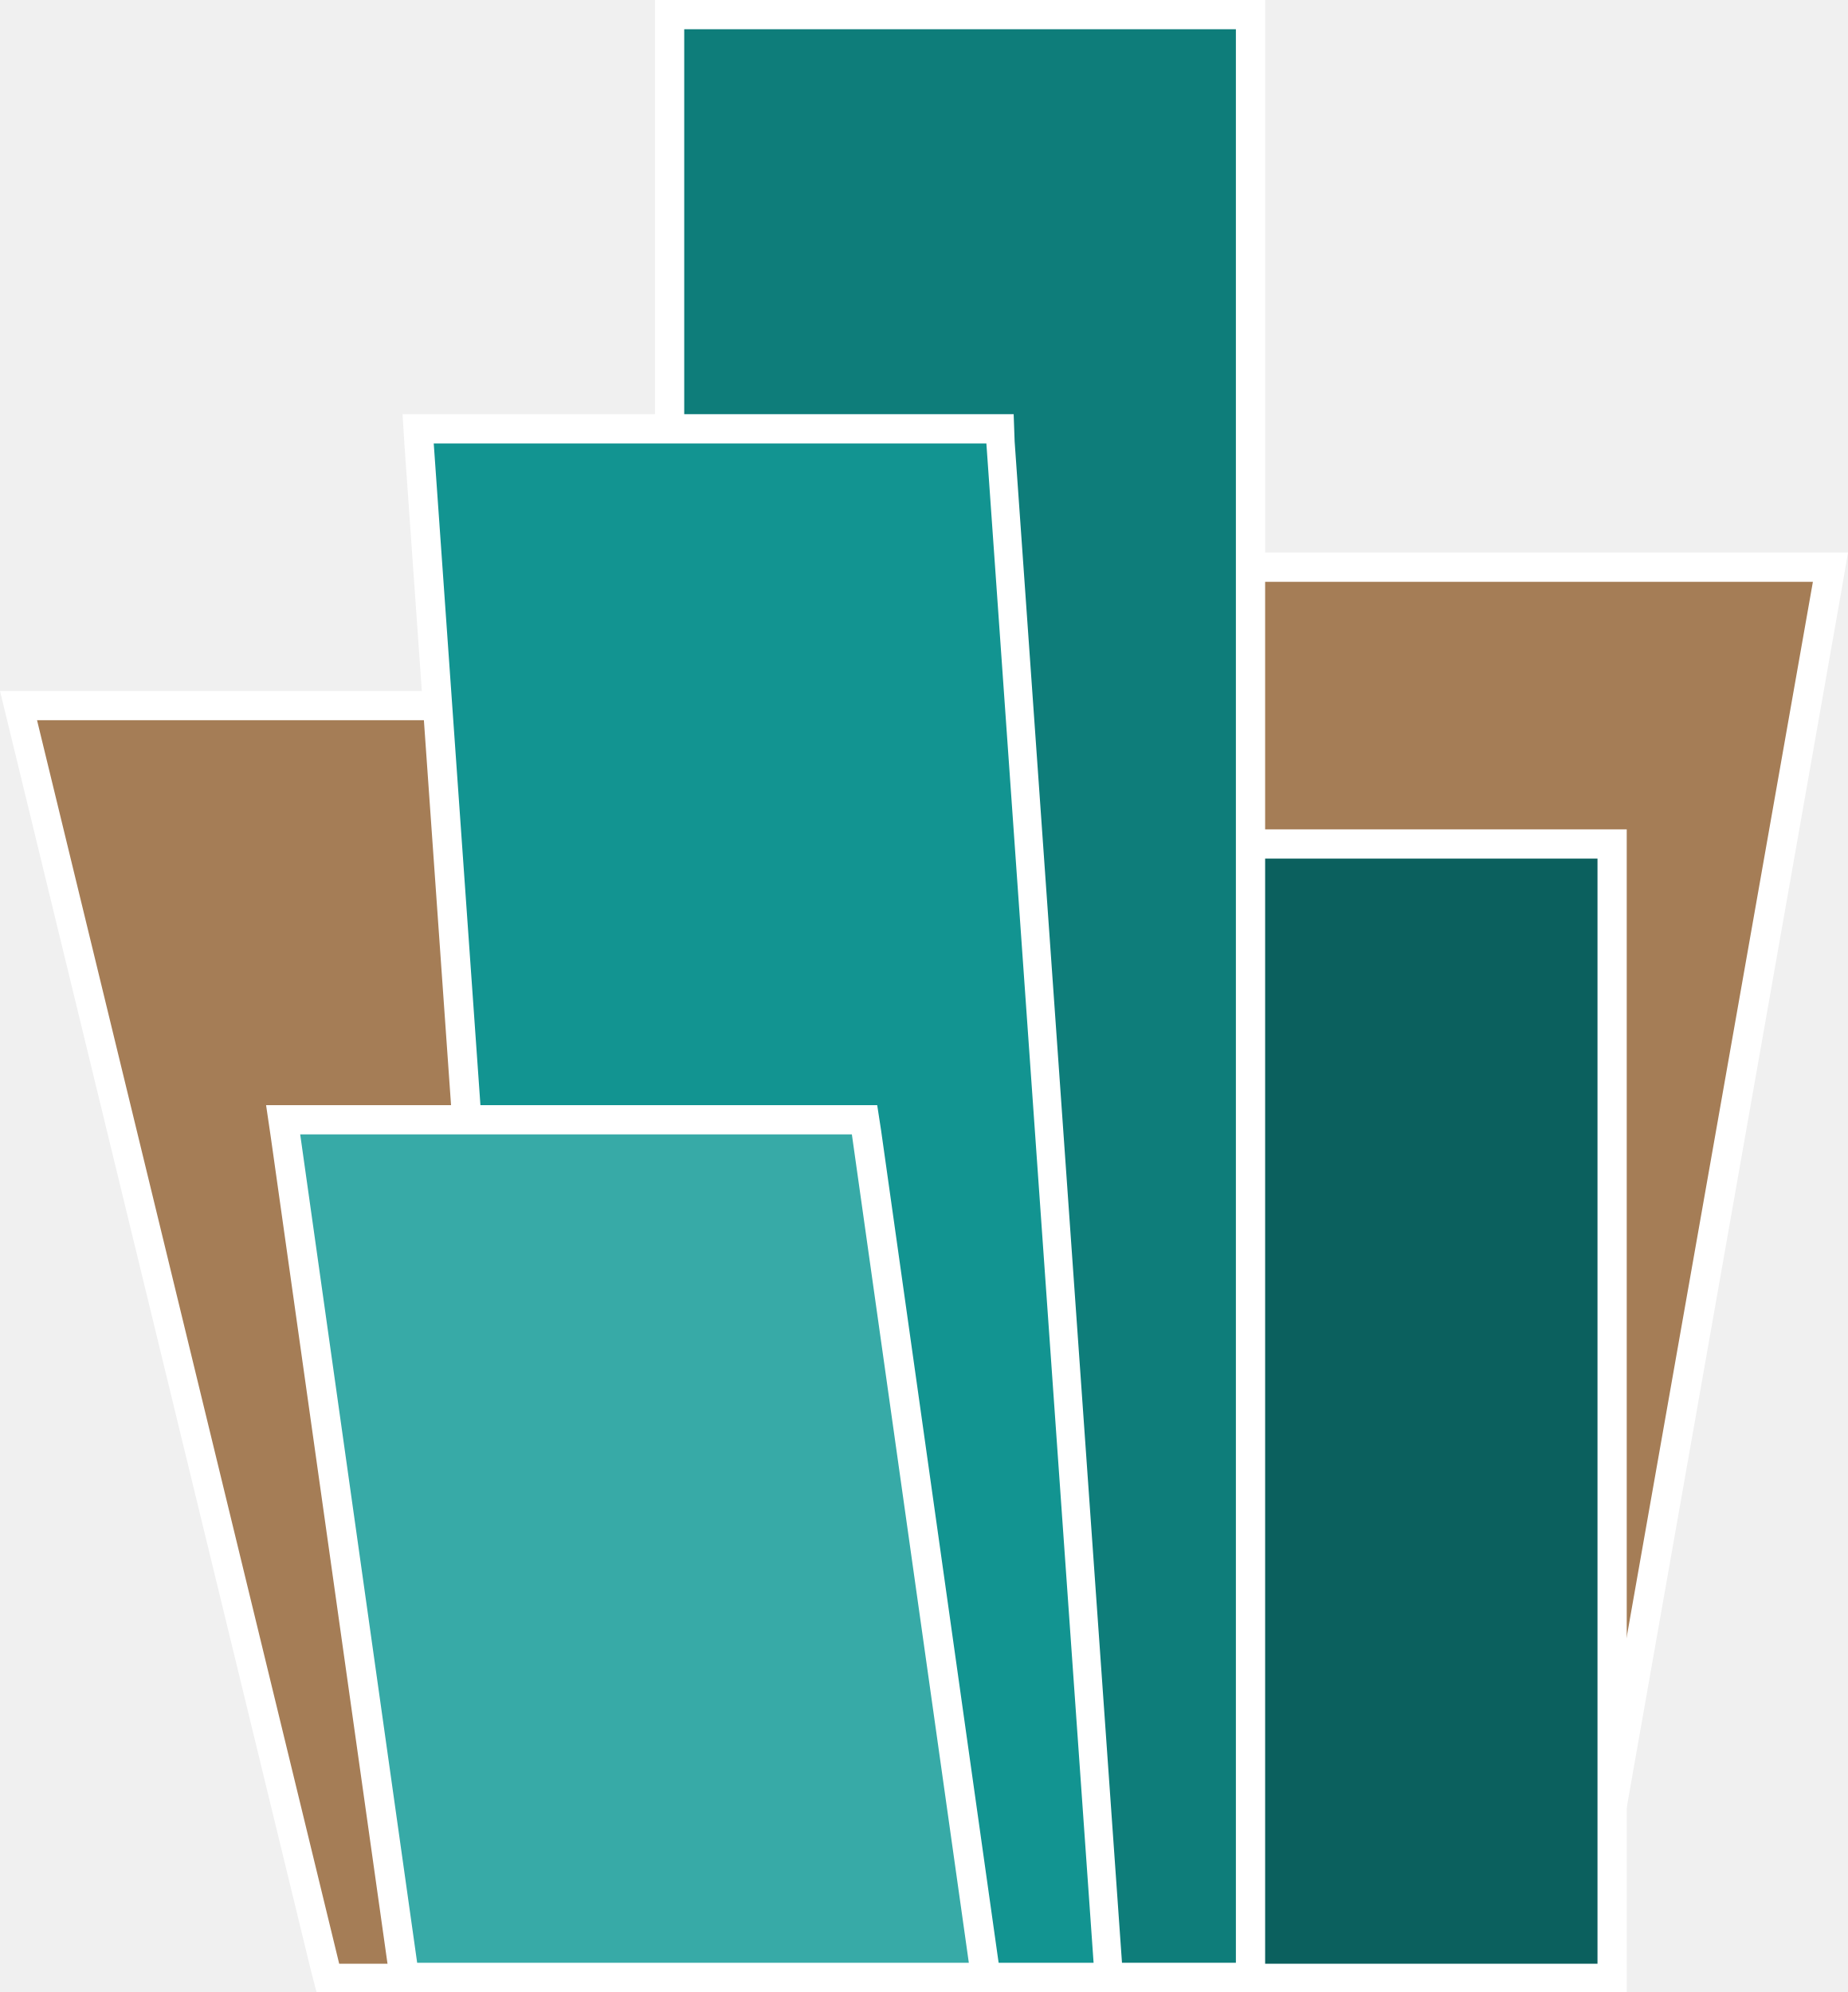
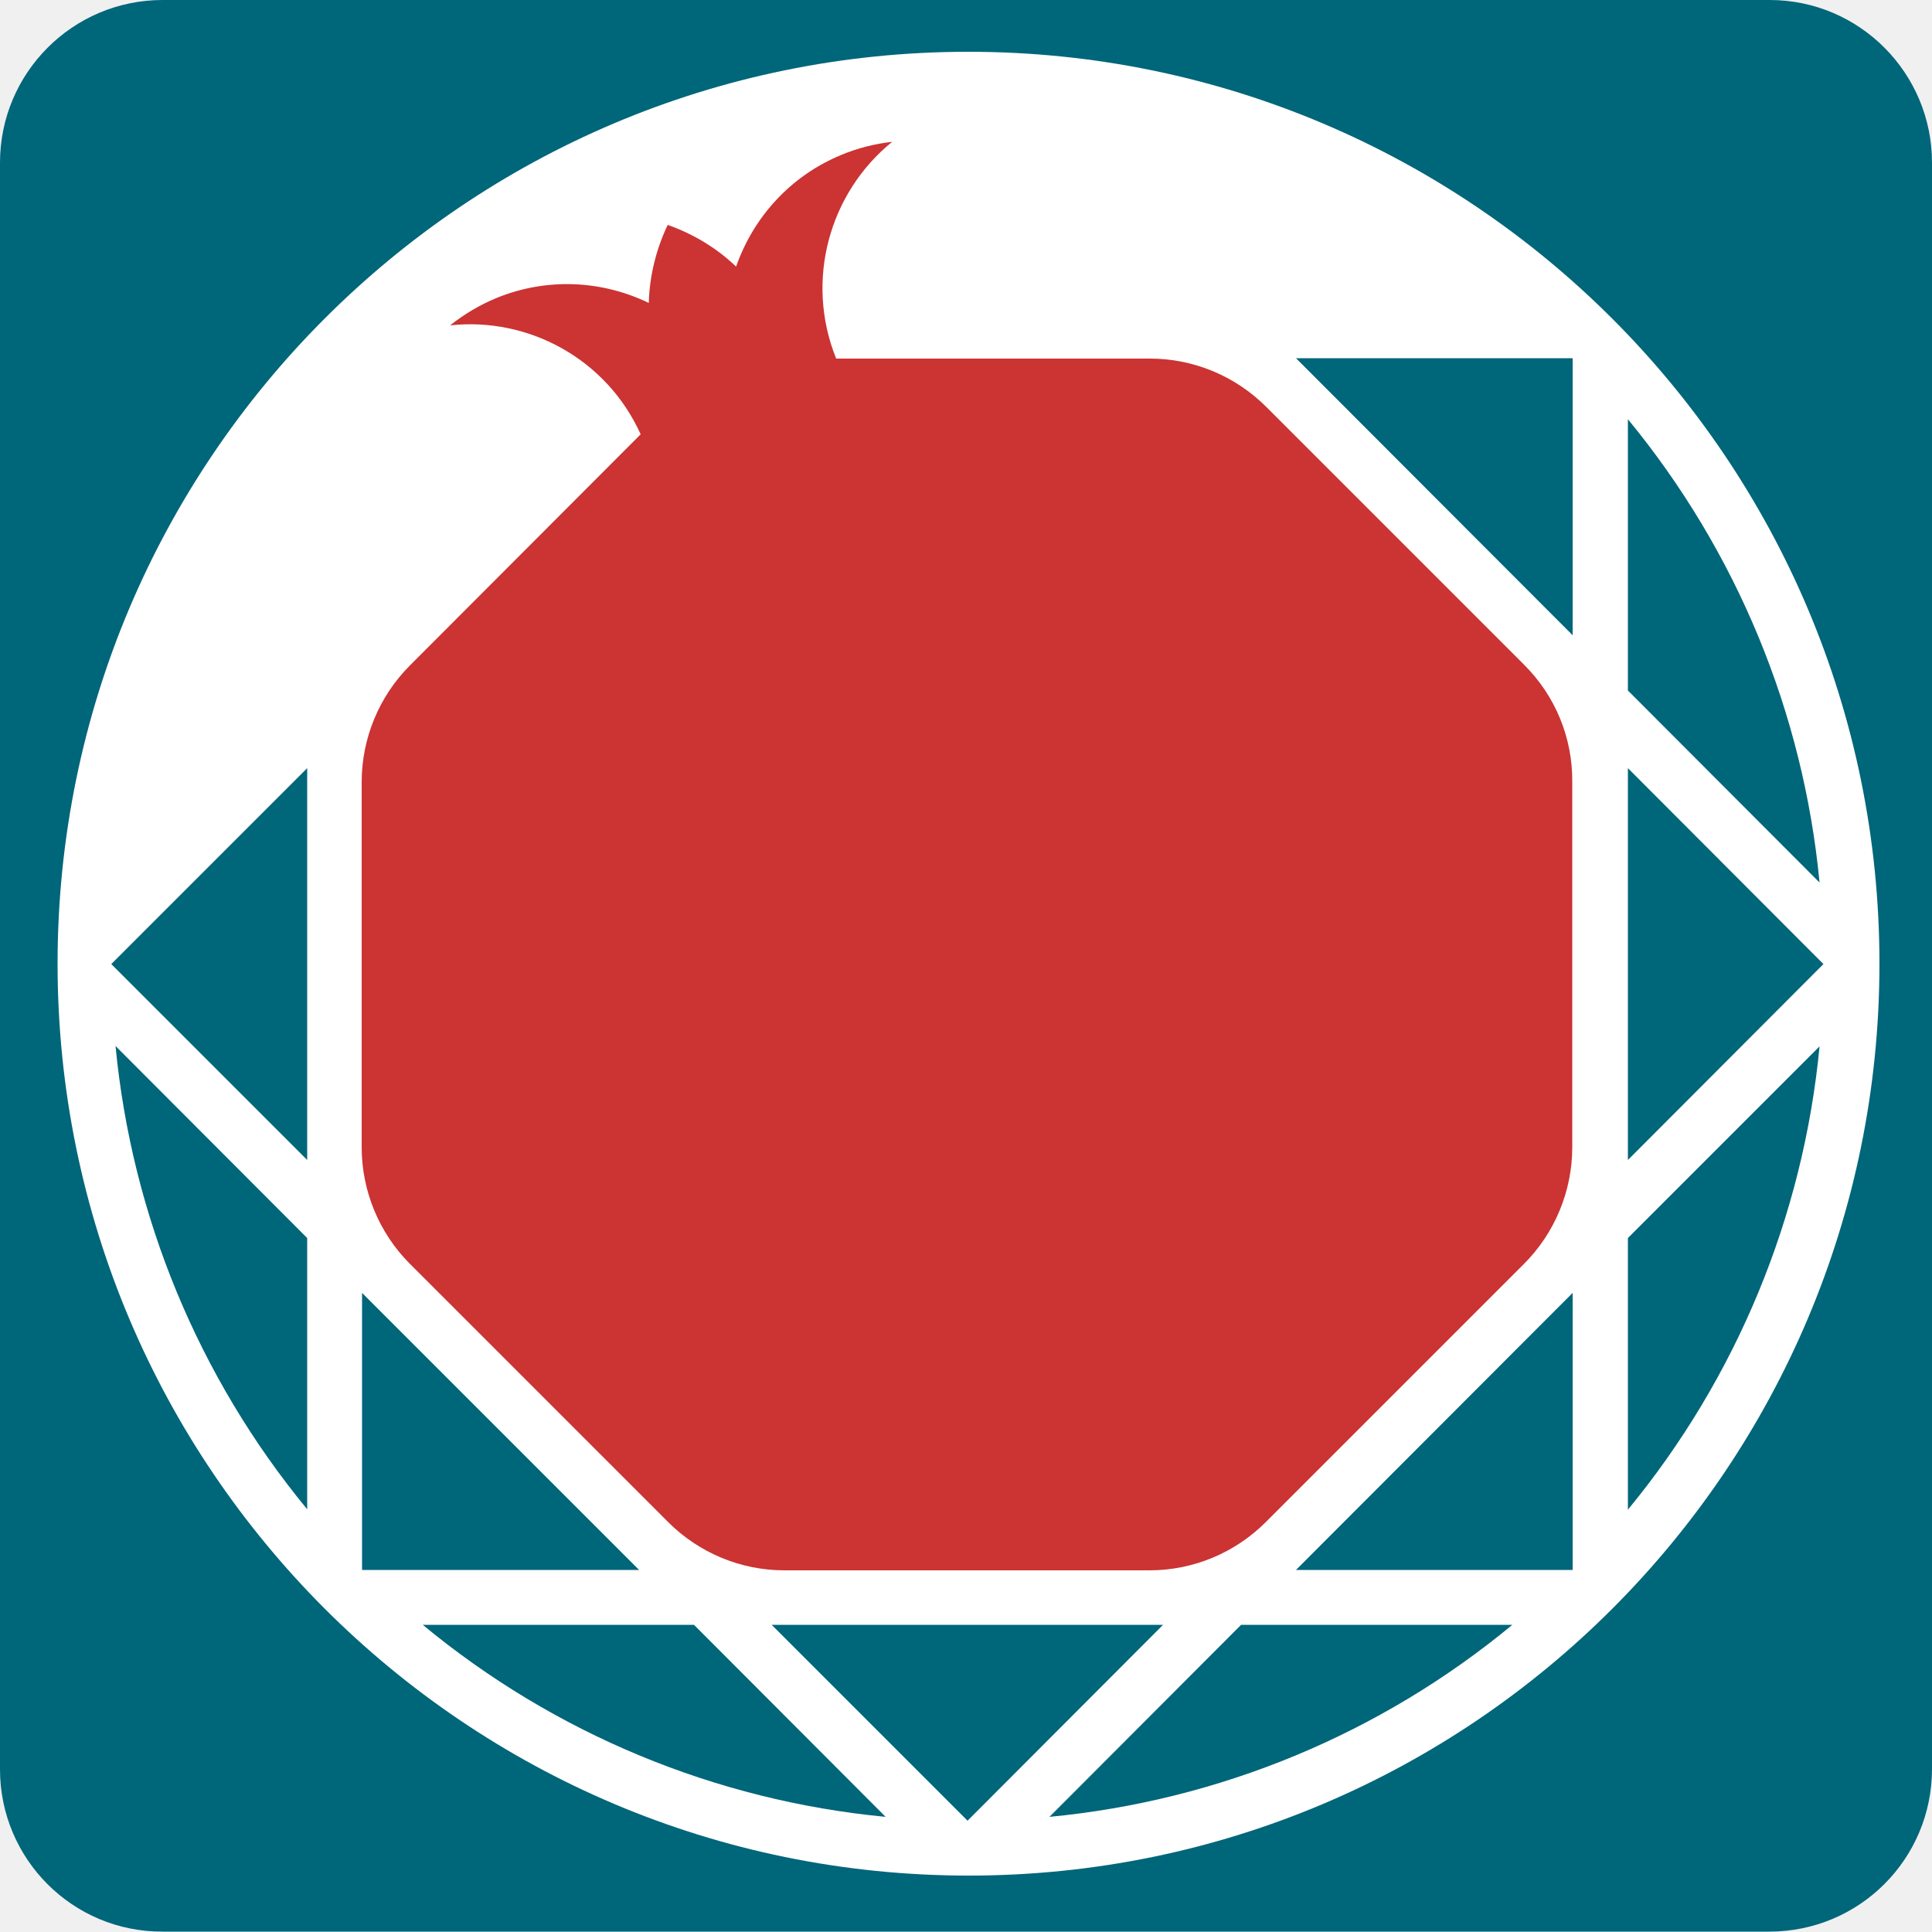
- <svg xmlns="http://www.w3.org/2000/svg" version="1.1" id="Layer_1" x="0px" y="0px" viewBox="0 0 189.6 204.4" style="enable-background:new 0 0 189.6 204.4;" xml:space="preserve">
+ <svg xmlns="http://www.w3.org/2000/svg" version="1.1" x="0px" y="0px" viewBox="0 0 500 500" style="enable-background:new 0 0 500 500;" xml:space="preserve">
  <style type="text/css">
- 	.st0{fill:#A57D56;}
+ 	.st0{fill:#00667A;}
	.st1{fill:#FFFFFF;}
- 	.st2{fill:#0B605E;}
- 	.st3{fill:#0E7D7A;}
- 	.st4{fill:#129491;}
- 	.st5{fill:#37AAA7;}
+ 	.st2{fill:#CC3333;}
</style>
  <g>
-     <polygon class="st0" points="102.6,203 128.1,58.2 187.8,58.2 162.3,203  " />
-     <path class="st1" d="M186,59.7l-25,141.7h-56.6l25-141.7L186,59.7 M189.6,56.7H186h-56.6h-2.5l-0.4,2.5l-25,141.7l-0.6,3.5h3.6   h56.6h2.5l0.4-2.5l25-141.7L189.6,56.7L189.6,56.7z" />
-   </g>
-   <g>
-     <polygon class="st0" points="33.6,203 1.9,72.4 61.6,72.4 93.3,203  " />
-     <path class="st1" d="M60.4,73.9l31,127.6H34.8L3.8,73.9L60.4,73.9 M62.8,70.9h-2.4H3.8H0l0.9,3.7l31,127.6l0.6,2.3h2.4h56.6h3.8   l-0.9-3.7l-31-127.6L62.8,70.9L62.8,70.9z" />
-   </g>
-   <g>
-     <rect x="105.7" y="86.6" class="st2" width="59.7" height="116.4" />
-     <path class="st1" d="M163.9,88.1v113.4h-56.7V88.1H163.9 M166.9,85.1h-3h-56.7h-3v3v113.4v3h3h56.7h3v-3V88.1V85.1L166.9,85.1z" />
-   </g>
-   <g>
-     <rect x="68.7" y="1.5" class="st3" width="59.6" height="201.4" />
-     <path class="st1" d="M126.8,3v198.4H70.2V3H126.8 M129.8,0h-3H70.2h-3v3v198.4v3h3h56.6h3v-3V3V0L129.8,0z" />
-   </g>
-   <g>
-     <polygon class="st4" points="54.1,203 42.9,44 102.6,44 113.8,203  " />
-     <path class="st1" d="M101.2,45.5l11,155.9H55.5l-11-155.9H101.2 M104,42.5h-2.8H44.5h-3.2l0.2,3.2l11,155.9l0.2,2.8h2.8h56.6h3.2   l-0.2-3.2l-11-155.9L104,42.5L104,42.5z" />
-   </g>
-   <g>
-     <polygon class="st5" points="41.5,203 29,114.9 88.7,114.9 101.1,203  " />
-     <path class="st1" d="M87.4,116.4l12,85H42.8l-12-85H87.4 M90,113.4h-2.6H30.8h-3.5l0.5,3.4l12,85l0.4,2.6h2.6h56.6h3.5l-0.5-3.4   l-12-85L90,113.4L90,113.4z" />
+     <path class="st0" d="M42.1,0h415.9C481.2,0,500,18.9,500,42.1v415.7c0,23.3-18.8,42.1-42.1,42.1H42.1C18.8,500,0,481.1,0,457.9   V42.1C0,18.9,18.8,0,42.1,0z" />
+     <path class="st1" d="M486.4,249.4c0-130.3-105.6-236-235.8-236S14.9,119.1,14.9,249.4s105.6,236,235.8,236S486.4,379.6,486.4,249.4   " />
+     <g>
+       <polygon class="st0" points="79.5,300.2 79.5,198.8 28.8,249.5   " />
+       <polygon class="st0" points="165.4,406.3 93.7,334.6 93.7,406.3   " />
+       <polygon class="st0" points="301,420.5 199.7,420.5 250.4,471.2   " />
+       <polygon class="st0" points="407,334.6 335.4,406.3 407,406.3   " />
+       <polygon class="st0" points="421.3,198.8 421.3,300.2 471.9,249.5   " />
+       <polygon class="st0" points="335.4,92.7 407,164.4 407,92.7   " />
+     </g>
+     <g>
+       <path class="st0" d="M79.5,320.4l-49.6-49.7c4.2,44,21.5,85.8,49.6,119.9l0,0L79.5,320.4z" />
+       <path class="st0" d="M179.6,420.5l-70.2,0c34.1,28.2,75.8,45.5,119.8,49.7l0,0L179.6,420.5z" />
+       <path class="st0" d="M321.2,420.5l-49.6,49.7c44-4.2,85.7-21.5,119.8-49.7l0,0L321.2,420.5z" />
+       <path class="st0" d="M421.3,320.4l0,70.3c28.1-34.1,45.4-75.9,49.6-119.9l0,0L421.3,320.4z" />
+       <path class="st0" d="M421.3,178.7l49.6,49.7c-4.2-44-21.5-85.8-49.6-119.9l0,0L421.3,178.7z" />
+     </g>
+     <path class="st2" d="M394.5,172.1l-66.8-66.8c-8-8-18.8-12.5-30.1-12.5h-81.2c-8.2-20.3-1.7-43,14.5-56.1   c-4.4,0.5-8.9,1.6-13.2,3.4c-13.3,5.5-22.8,16.3-27.2,28.9c-5.1-4.9-11.2-8.5-17.7-10.8c-3,6.3-4.7,13.2-4.9,20.2   c-12-5.8-26.3-6.7-39.6-1.2c-4.3,1.8-8.3,4.2-11.8,7c20.3-2.2,40.5,8.7,49.3,28.2l-59.7,59.8c-8,8-12.5,18.9-12.5,30.2v94.5   c0,11.3,4.5,22.2,12.5,30.2l66.8,66.8c8,8,18.8,12.5,30.1,12.5h94.5c11.3,0,22.1-4.5,30.1-12.5l66.8-66.8c8-8,12.5-18.9,12.5-30.2   v-94.5C407,190.9,402.5,180.1,394.5,172.1z" />
  </g>
</svg>
